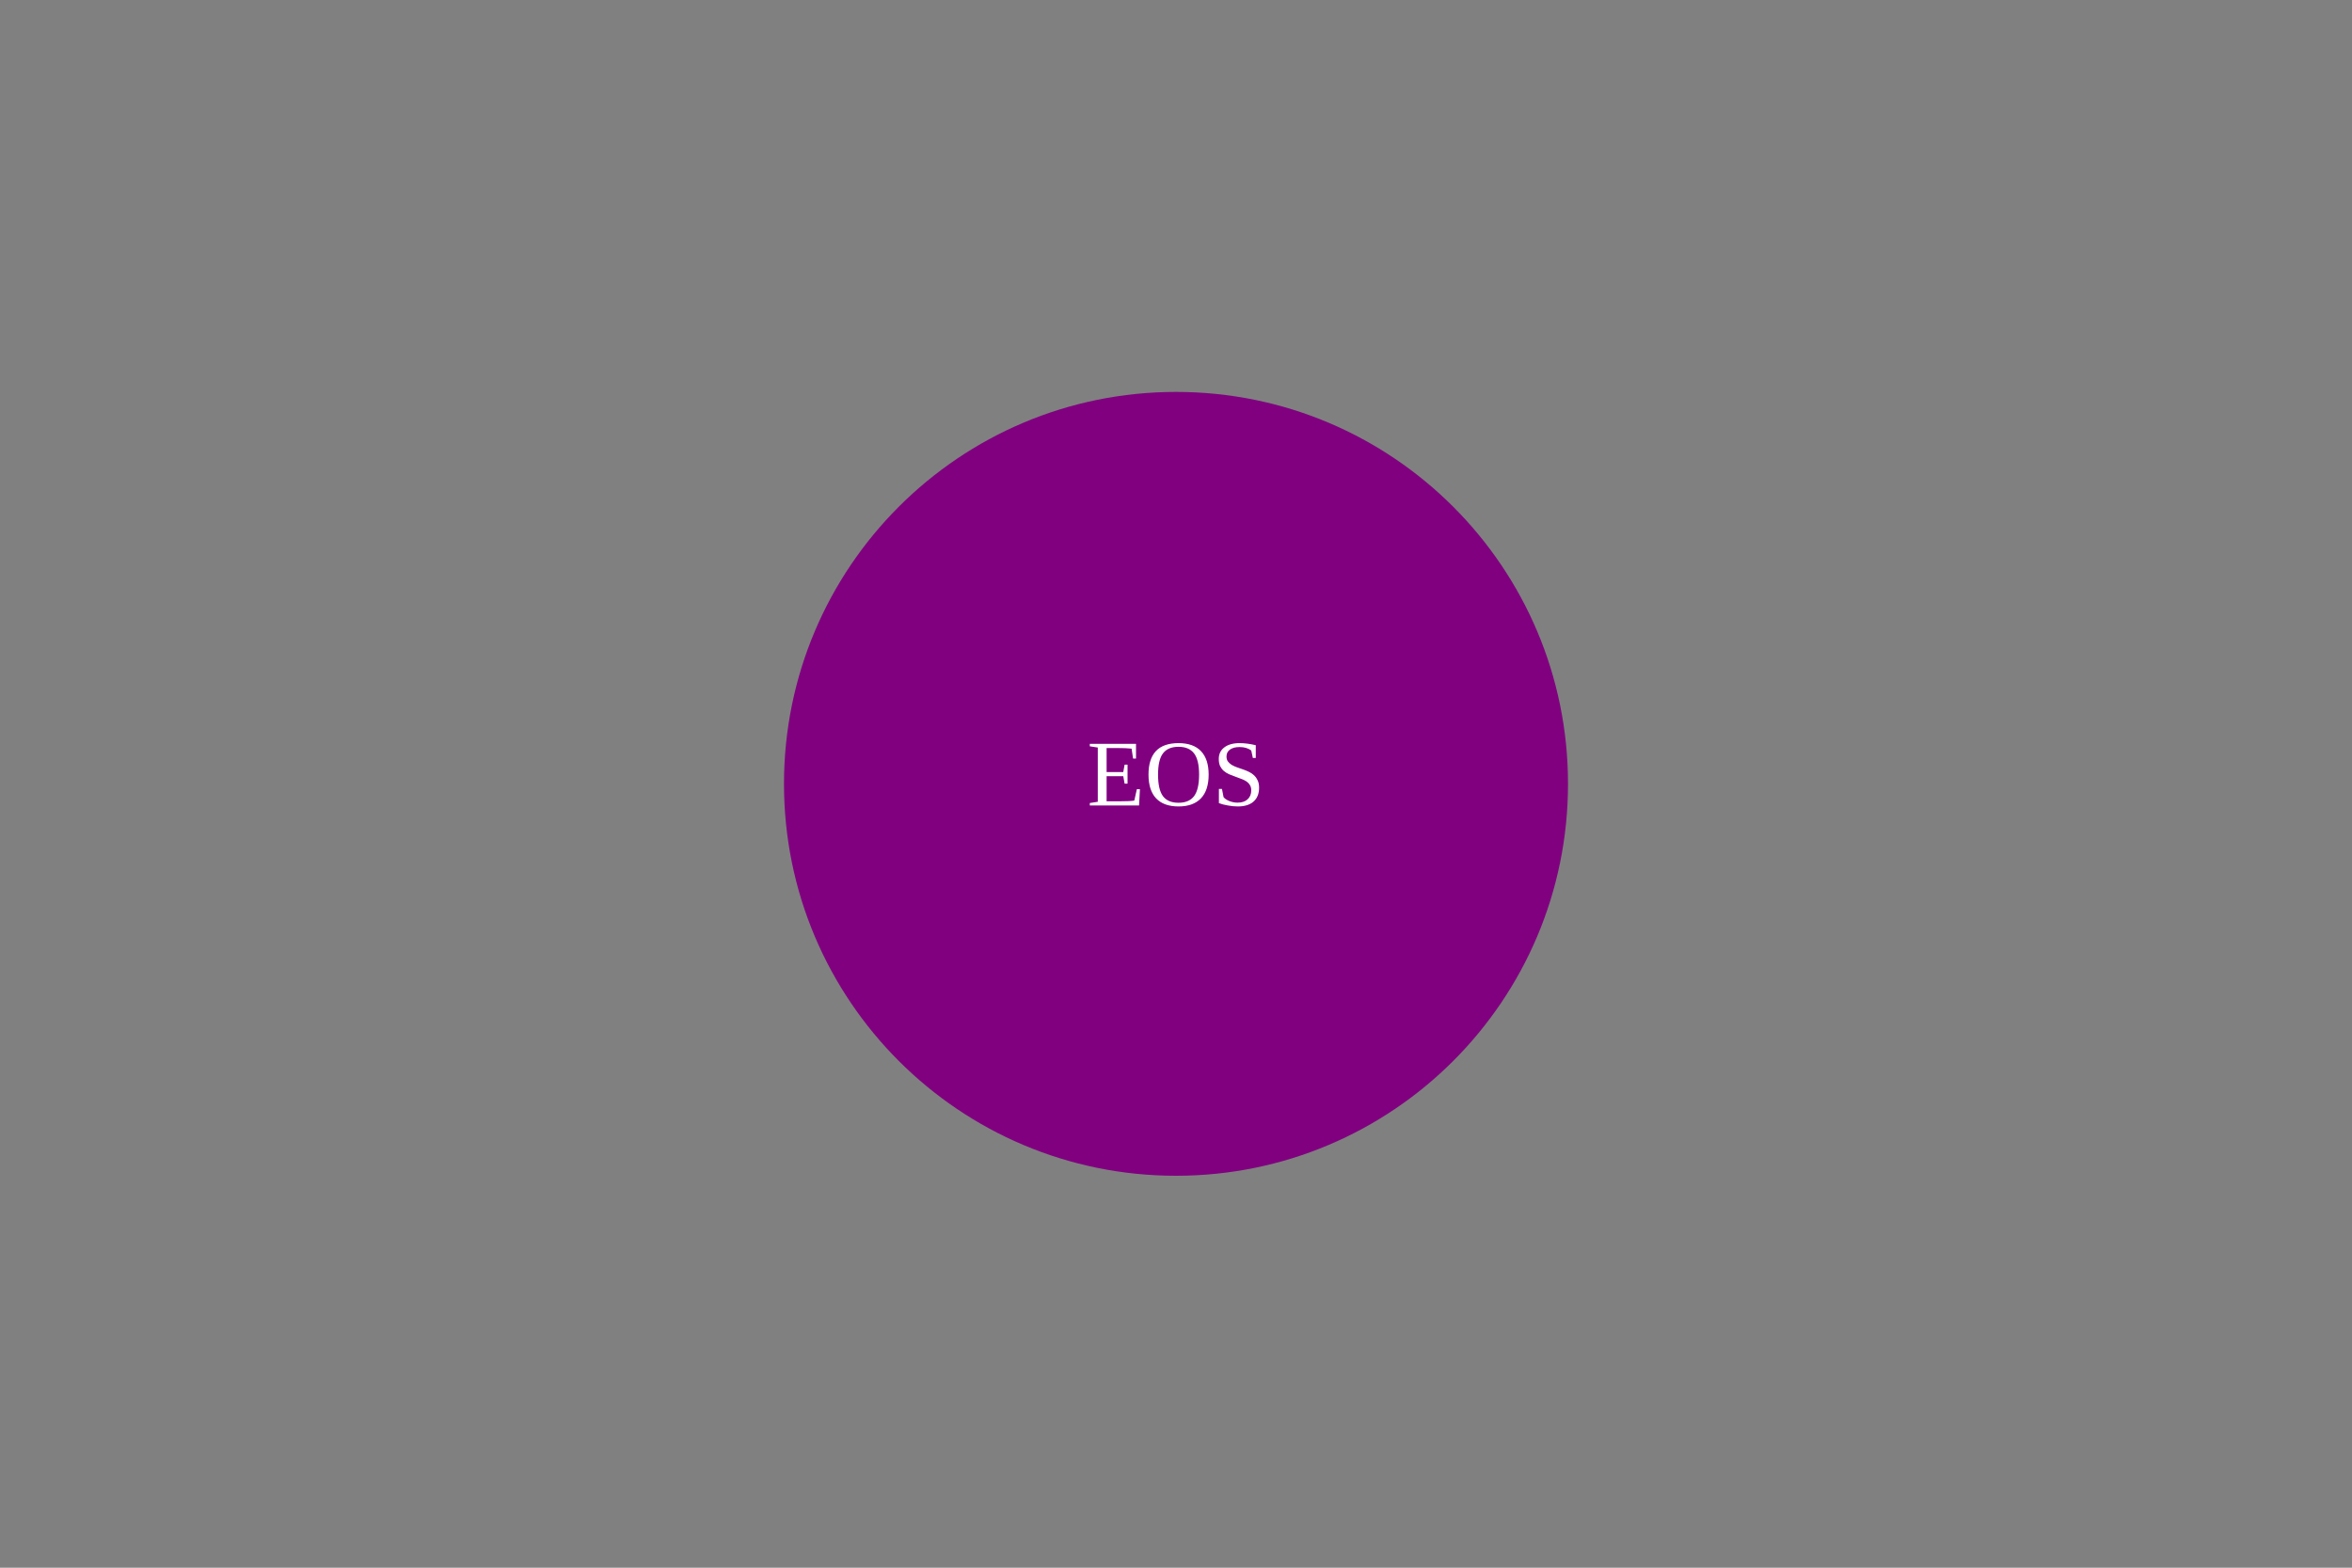
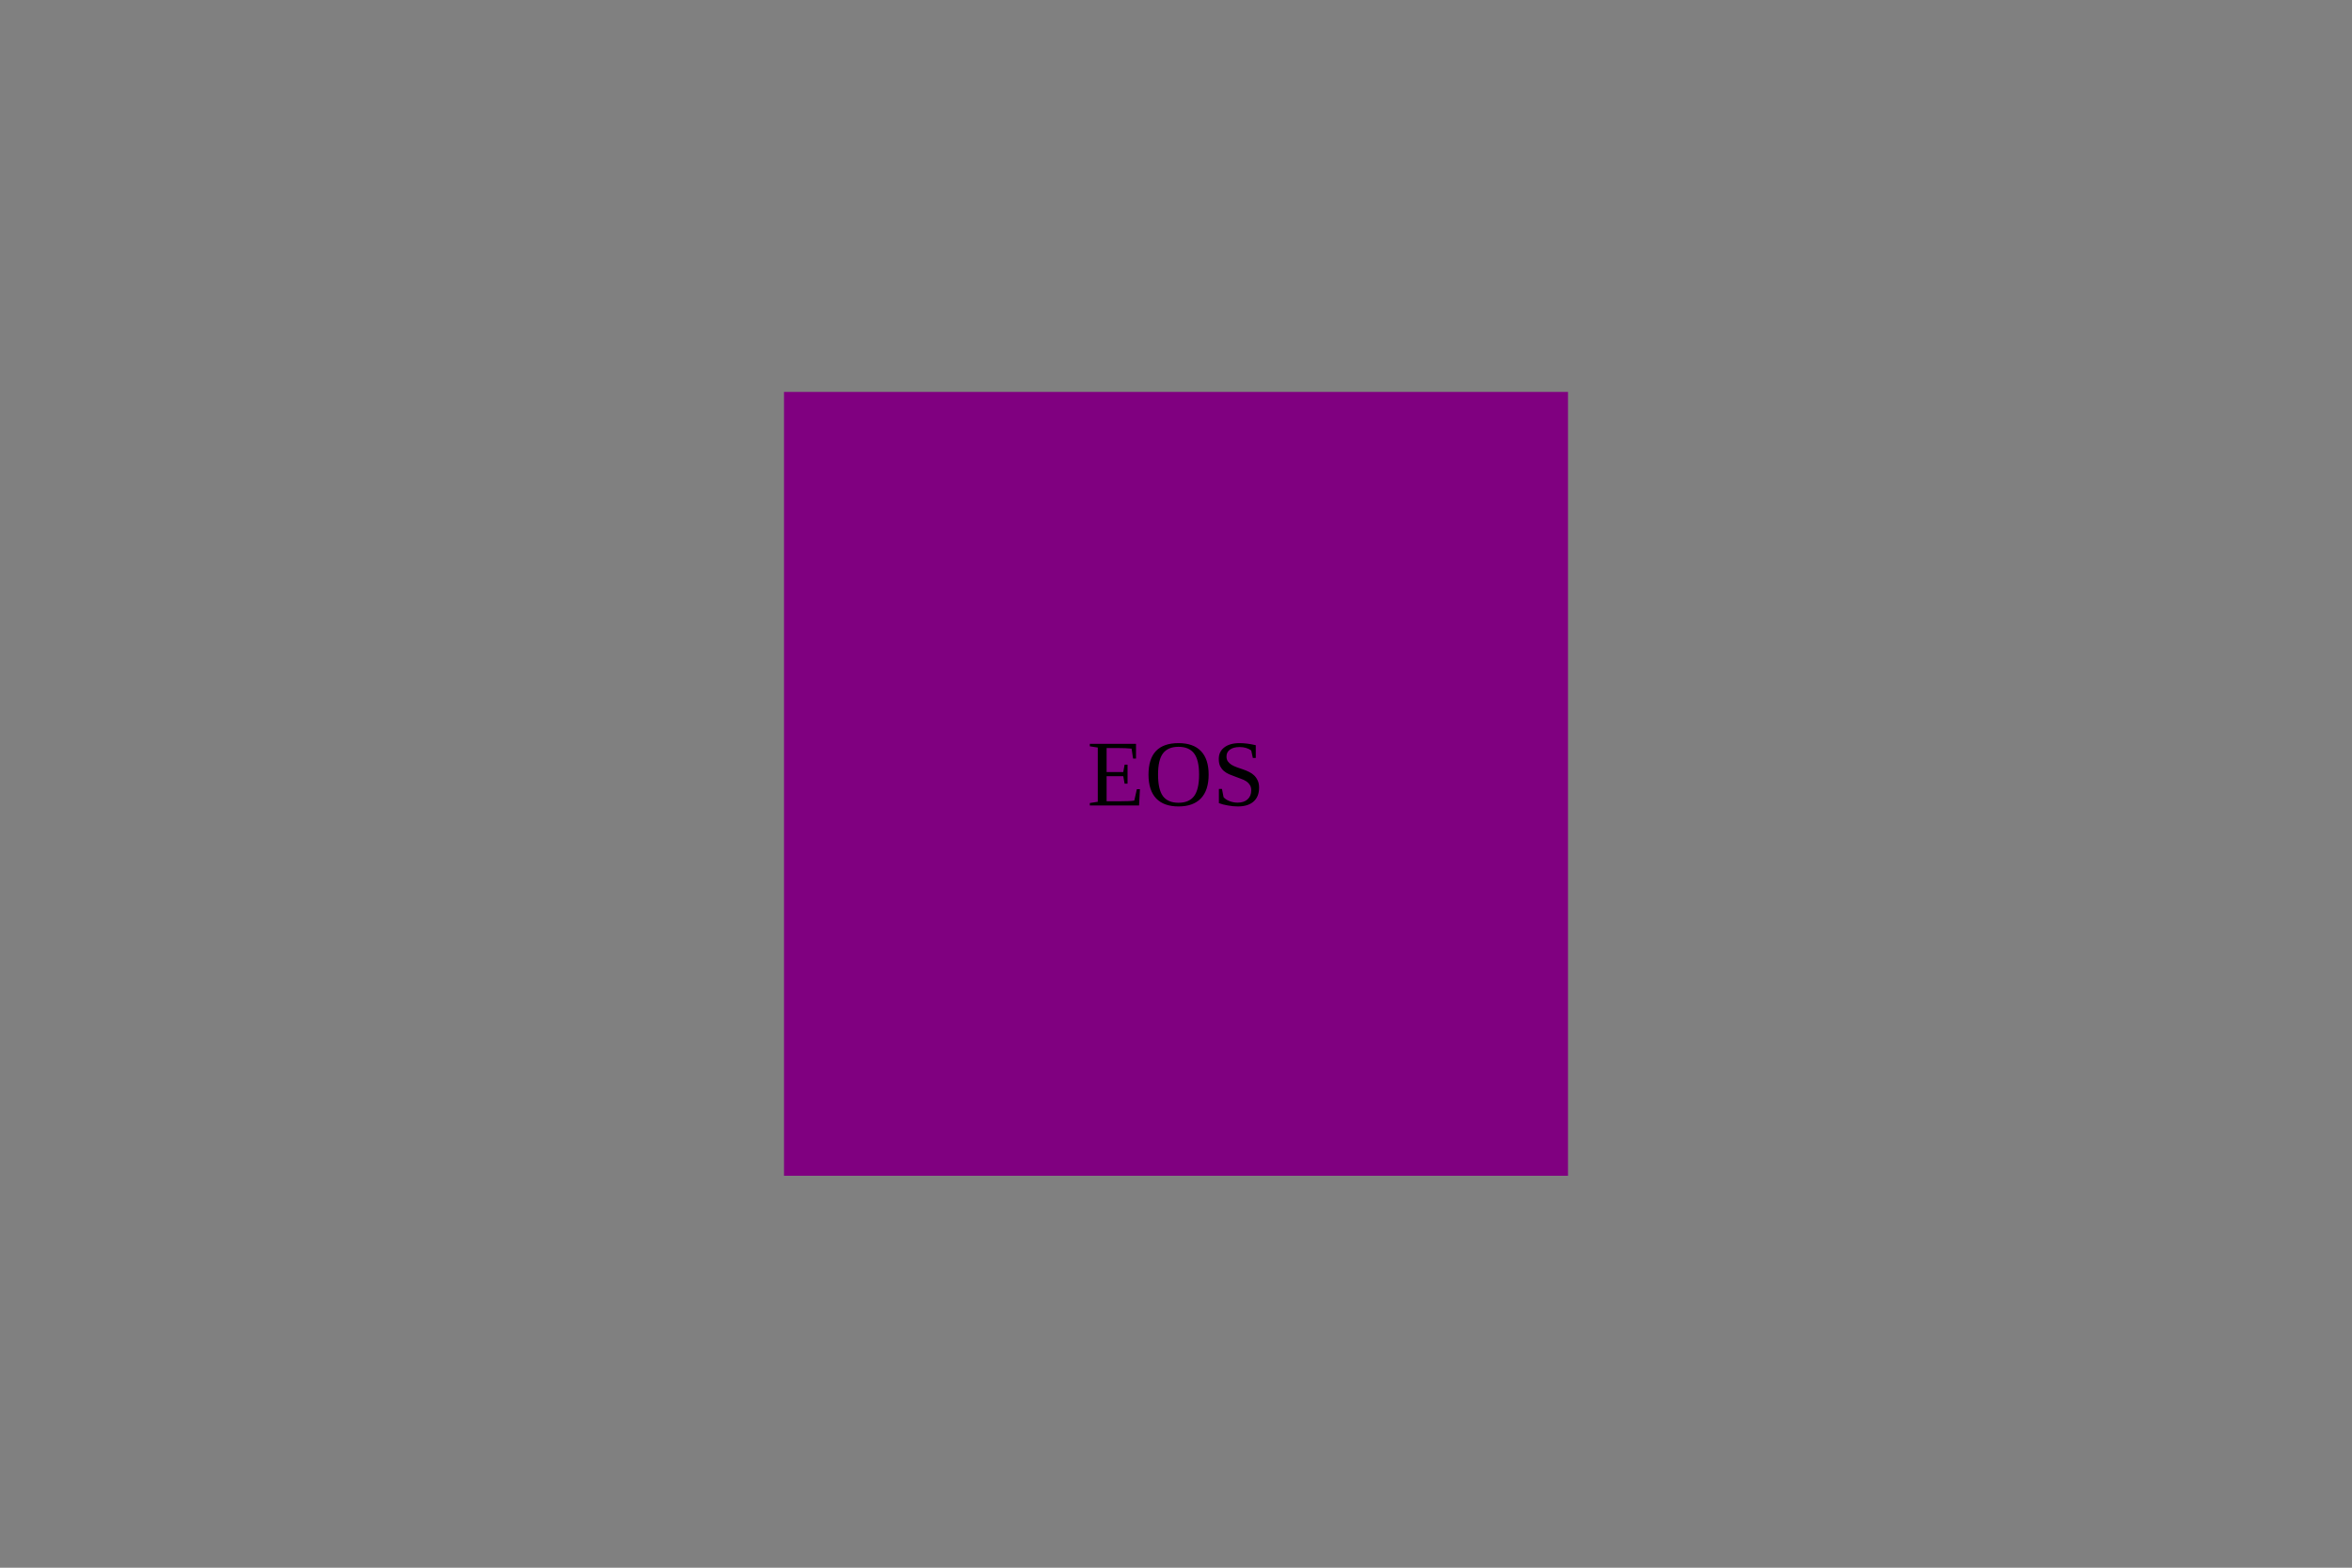
<svg xmlns="http://www.w3.org/2000/svg" width="300" height="200" viewBox="0 0 300 200">
  <rect x="0" y="0" width="300" height="200" fill="grey" />
  <g transform="translate(150, 100)">
-     <circle cx="0" cy="0" r="50" fill="purple" />
-     <text x="0" y="0" dominant-baseline="middle" text-anchor="middle" fill="white">EOS</text>
+     <rect x="-50" y="-50" width="100" height="100" fill="purple" />
+     <text x="0" y="0" dominant-baseline="middle" text-anchor="middle" fill="Black">EOS</text>
  </g>
</svg>
